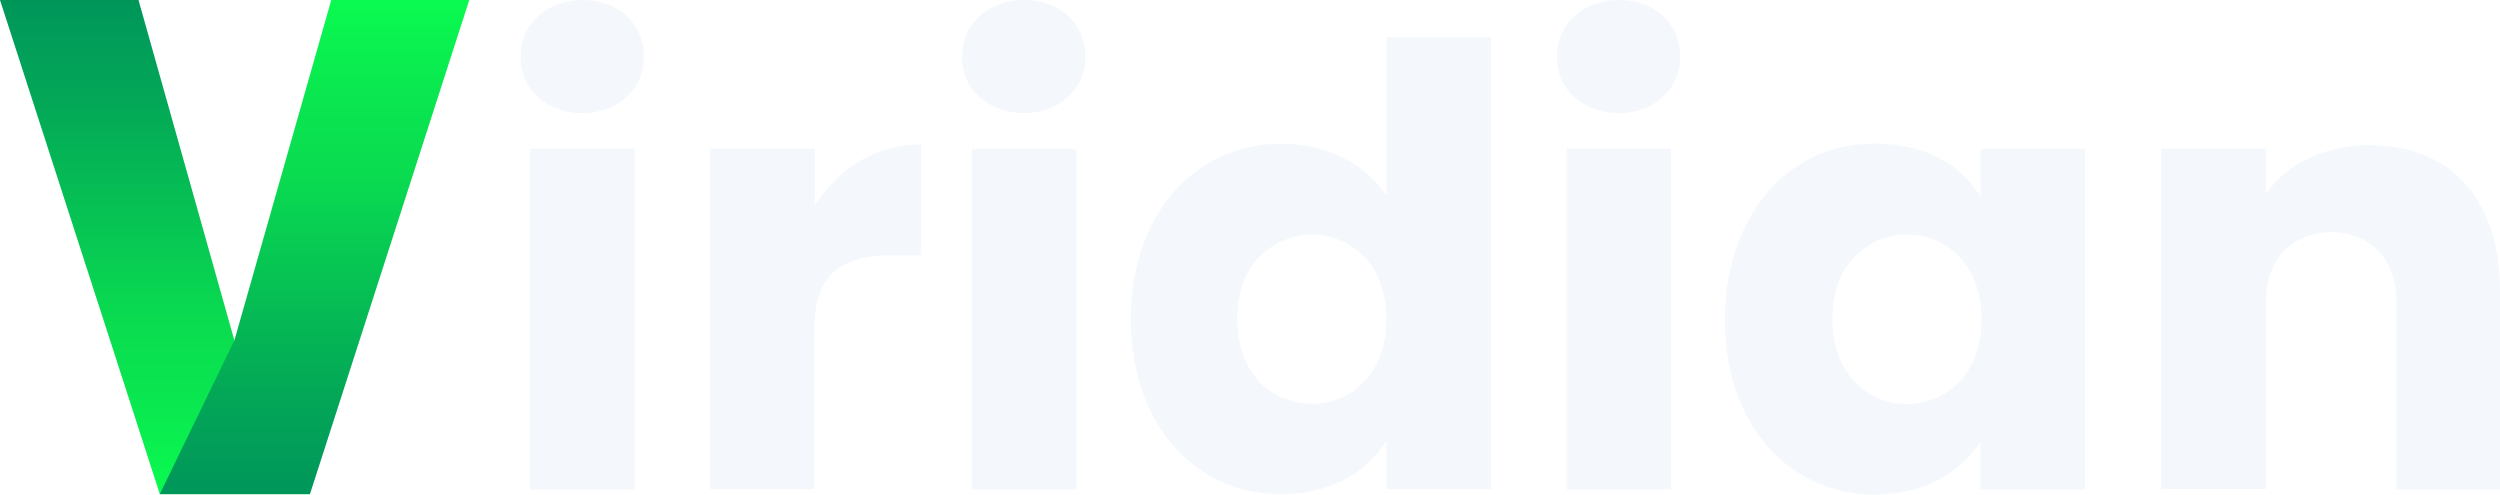
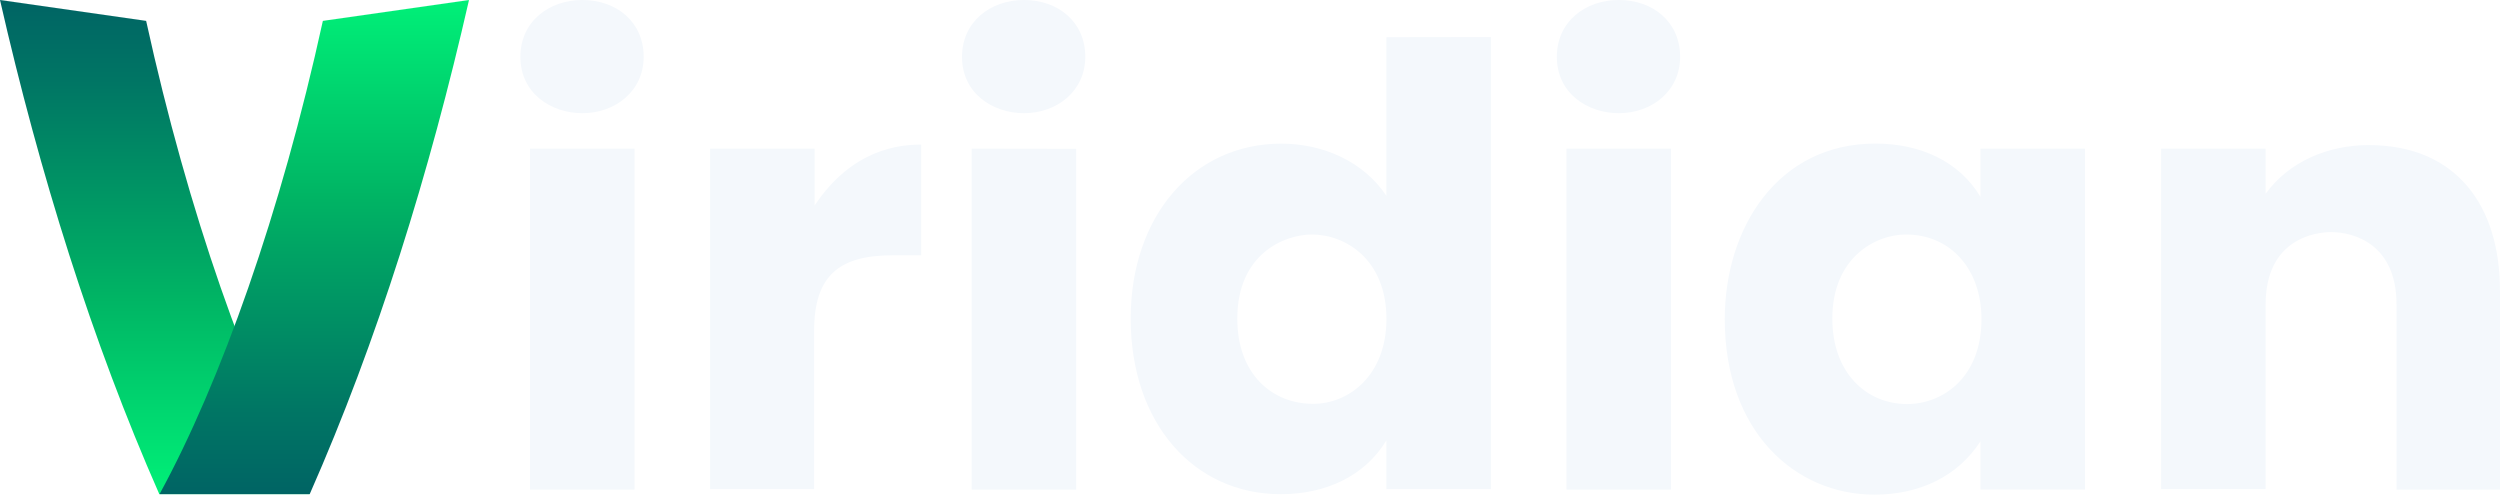
- <svg xmlns="http://www.w3.org/2000/svg" viewBox="0 0 1197.5 236.93">
+ <svg xmlns="http://www.w3.org/2000/svg" viewBox="0 0 1197.47 236.93">
  <defs>
-     <linearGradient id="a" x1="74.24" y1="-197.13" x2="74.24" y2="39.55" gradientTransform="matrix(1 0 0 -1 0 39.55)" gradientUnits="userSpaceOnUse">
-       <stop offset="0" stop-color="#0afa50" />
-       <stop offset=".21" stop-color="#0ae550" />
-       <stop offset=".35" stop-color="#0adc50" />
-       <stop offset=".38" stop-color="#09d851" />
-       <stop offset=".79" stop-color="#03a857" />
-       <stop offset="1" stop-color="#00965a" />
+     <linearGradient id="1" x1="227.14" x2="227.14" y1="236.68" gradientUnits="userSpaceOnUse">
+       <stop offset="0" stop-color="#00f078" />
+       <stop offset=".4" stop-color="#00b464" />
+       <stop offset=".49" stop-color="#00a664" />
+       <stop offset=".83" stop-color="#007664" />
+       <stop offset="1" stop-color="#006464" />
    </linearGradient>
-     <linearGradient id="b" x1="150.66" y1="-197.13" x2="150.66" y2="39.55" gradientTransform="matrix(1 0 0 -1 0 39.55)" gradientUnits="userSpaceOnUse">
-       <stop offset="0" stop-color="#00965a" />
-       <stop offset=".21" stop-color="#03a857" />
-       <stop offset=".62" stop-color="#09d851" />
-       <stop offset=".65" stop-color="#0adc50" />
-       <stop offset=".79" stop-color="#0ae550" />
-       <stop offset="1" stop-color="#0afa50" />
+     <linearGradient id="2" x1="150.54" x2="150.54" y1="236.68" gradientUnits="userSpaceOnUse">
+       <stop offset="0" stop-color="#006464" />
+       <stop offset=".17" stop-color="#007664" />
+       <stop offset=".51" stop-color="#00a664" />
+       <stop offset=".6" stop-color="#00b464" />
+       <stop offset="1" stop-color="#00f078" />
    </linearGradient>
  </defs>
  <g>
-     <path fill="url(#a)" d="M0 0h66.34l45.93 163.05 36.2 73.63H76.55L0 0z" />
-     <path fill="url(#b)" d="M158.68 0h66.1l-76.31 236.68H76.55l35.72-73.63L158.68 0z" />
+     <path fill="url(#1)" d="M70 10 0 0c19 83.24 44 163.33 76.3 236.68h71.93C118.89 182.94 90.13 101.86 70 10Z" />
+     <path fill="url(#2)" d="m154.65 10 70-10c-19 83.24-43.94 163.33-76.3 236.68H76.42c29.34-53.74 58.1-134.82 78.23-226.68Z" />
  </g>
-   <path d="M249.32 27.22C249.32 10.33 263 0 279 0c16.53 0 29.41 10.58 29.41 27.22 0 16.36-13.51 27-29.41 27-15-.03-29.68-9.51-29.68-27ZM304 71.2v163.29h-50.07V71.2Zm137.3-1.94v53h-13.62c-25.65 0-37.67 9.69-37.67 36.21v75.81H340.2V71.2h50.06v27.22c18.1-27.17 40.82-29.16 51.03-29.16Zm19.56-42C460.85 10.33 474.52 0 490.5 0c16.5 0 29.4 10.58 29.4 27.22 0 16.36-13.5 27-29.4 27-14.98-.03-29.65-9.51-29.65-27Zm54.67 44v163.23h-50V71.2Zm148.6-53.46v76c-10.94-16.49-30.42-25-50.3-25-42.12 0-72.17 34.65-72.17 83.83 0 50.32 30.38 84.08 71.93 84.08 21.28 0 40.15-8.54 50.54-25.76v23.33h50.06V17.74ZM629 193.43c-19.67 0-36.35-14.18-36.35-40.83 0-31.35 23-40.28 35.68-40.28 16 0 35.76 11.76 35.76 40.53.03 26.73-17.73 40.58-35.09 40.58ZM745.77 27.22C745.77 10.33 759.44 0 775.41 0c16.53 0 29.41 10.58 29.41 27.22 0 16.36-13.51 27-29.41 27-14.97-.03-29.64-9.51-29.64-27Zm54.67 44v163.27h-50.06V71.2Zm148.23 0v23.06c-10.22-17.11-29-25.51-50.3-25.51-46.84 0-72.17 40.48-72.17 84.08 0 54.23 34 84.08 71.69 84.08 21.64 0 39.87-8.73 50.78-25.52v23.08h50.06V71.2Zm-35.14 122.32c-19.33 0-35.81-14.79-35.81-40.94 0-29.52 21-40.28 35.15-40.28 21.66 0 36.29 16.76 36.29 40.53 0 28.23-18.8 40.69-35.63 40.69Zm284-54.54v95.49h-49.57V145.8c0-28.88-20.4-34.63-31.34-34.63-7.06 0-31.35 2.91-31.35 34.63v88.45h-50.06V71.2h50.06v21.63c11.24-15.53 30-23.33 49.33-23.33 42.6 0 62.9 29.75 62.9 69.5Z" fill="#f4f8fc" />
+   <path fill="#f4f8fc" d="M249.26 27.22C249.26 10.33 262.93 0 278.9 0c16.53 0 29.41 10.58 29.41 27.22 0 16.36-13.51 27-29.41 27-14.97-.03-29.64-9.51-29.64-27Zm54.67 44V234.5h-50.06V71.2Zm137.3-1.94v53h-13.61c-25.65 0-37.67 9.69-37.67 36.21v75.81h-49.81V71.2h50.06v27.22c18.1-27.17 40.8-29.16 51.03-29.16Zm19.56-42C460.79 10.33 474.46 0 490.44 0c16.52 0 29.4 10.58 29.4 27.22 0 16.36-13.51 27-29.4 27-14.98-.03-29.65-9.51-29.65-27Zm54.67 44V234.5h-50.05V71.2Zm148.6-53.46V93.8c-10.94-16.49-30.42-25-50.3-25-42.12 0-72.17 34.65-72.17 83.83 0 50.32 30.38 84.08 71.92 84.08 21.29 0 40.16-8.54 50.55-25.76v23.33h50.06V17.74ZM629 193.43c-19.67 0-36.35-14.18-36.35-40.83 0-31.35 23-40.28 35.68-40.28 16 0 35.76 11.76 35.76 40.53-.03 26.73-17.79 40.58-35.09 40.58ZM745.71 27.22C745.71 10.33 759.38 0 775.35 0c16.53 0 29.41 10.58 29.41 27.22 0 16.36-13.51 27-29.41 27-14.97-.03-29.64-9.51-29.64-27Zm54.67 44V234.5h-50.06V71.2Zm148.23 0v23.06c-10.22-17.11-29-25.51-50.3-25.51-46.84 0-72.17 40.48-72.17 84.08 0 54.23 34 84.08 71.68 84.08 21.65 0 39.88-8.73 50.79-25.52v23.08h50.06V71.2Zm-35.14 122.32c-19.33 0-35.81-14.79-35.81-40.94 0-29.52 21-40.28 35.15-40.28 21.66 0 36.29 16.76 36.29 40.53 0 28.23-18.8 40.69-35.63 40.69Zm284-54.54v95.5h-49.57v-88.7c0-28.88-20.4-34.63-31.35-34.63-7 0-31.34 2.91-31.34 34.63v88.45h-50.06V71.2h50.06v21.63c11.23-15.53 30-23.33 49.33-23.33 42.6 0 62.9 29.75 62.9 69.5Z" />
</svg>
